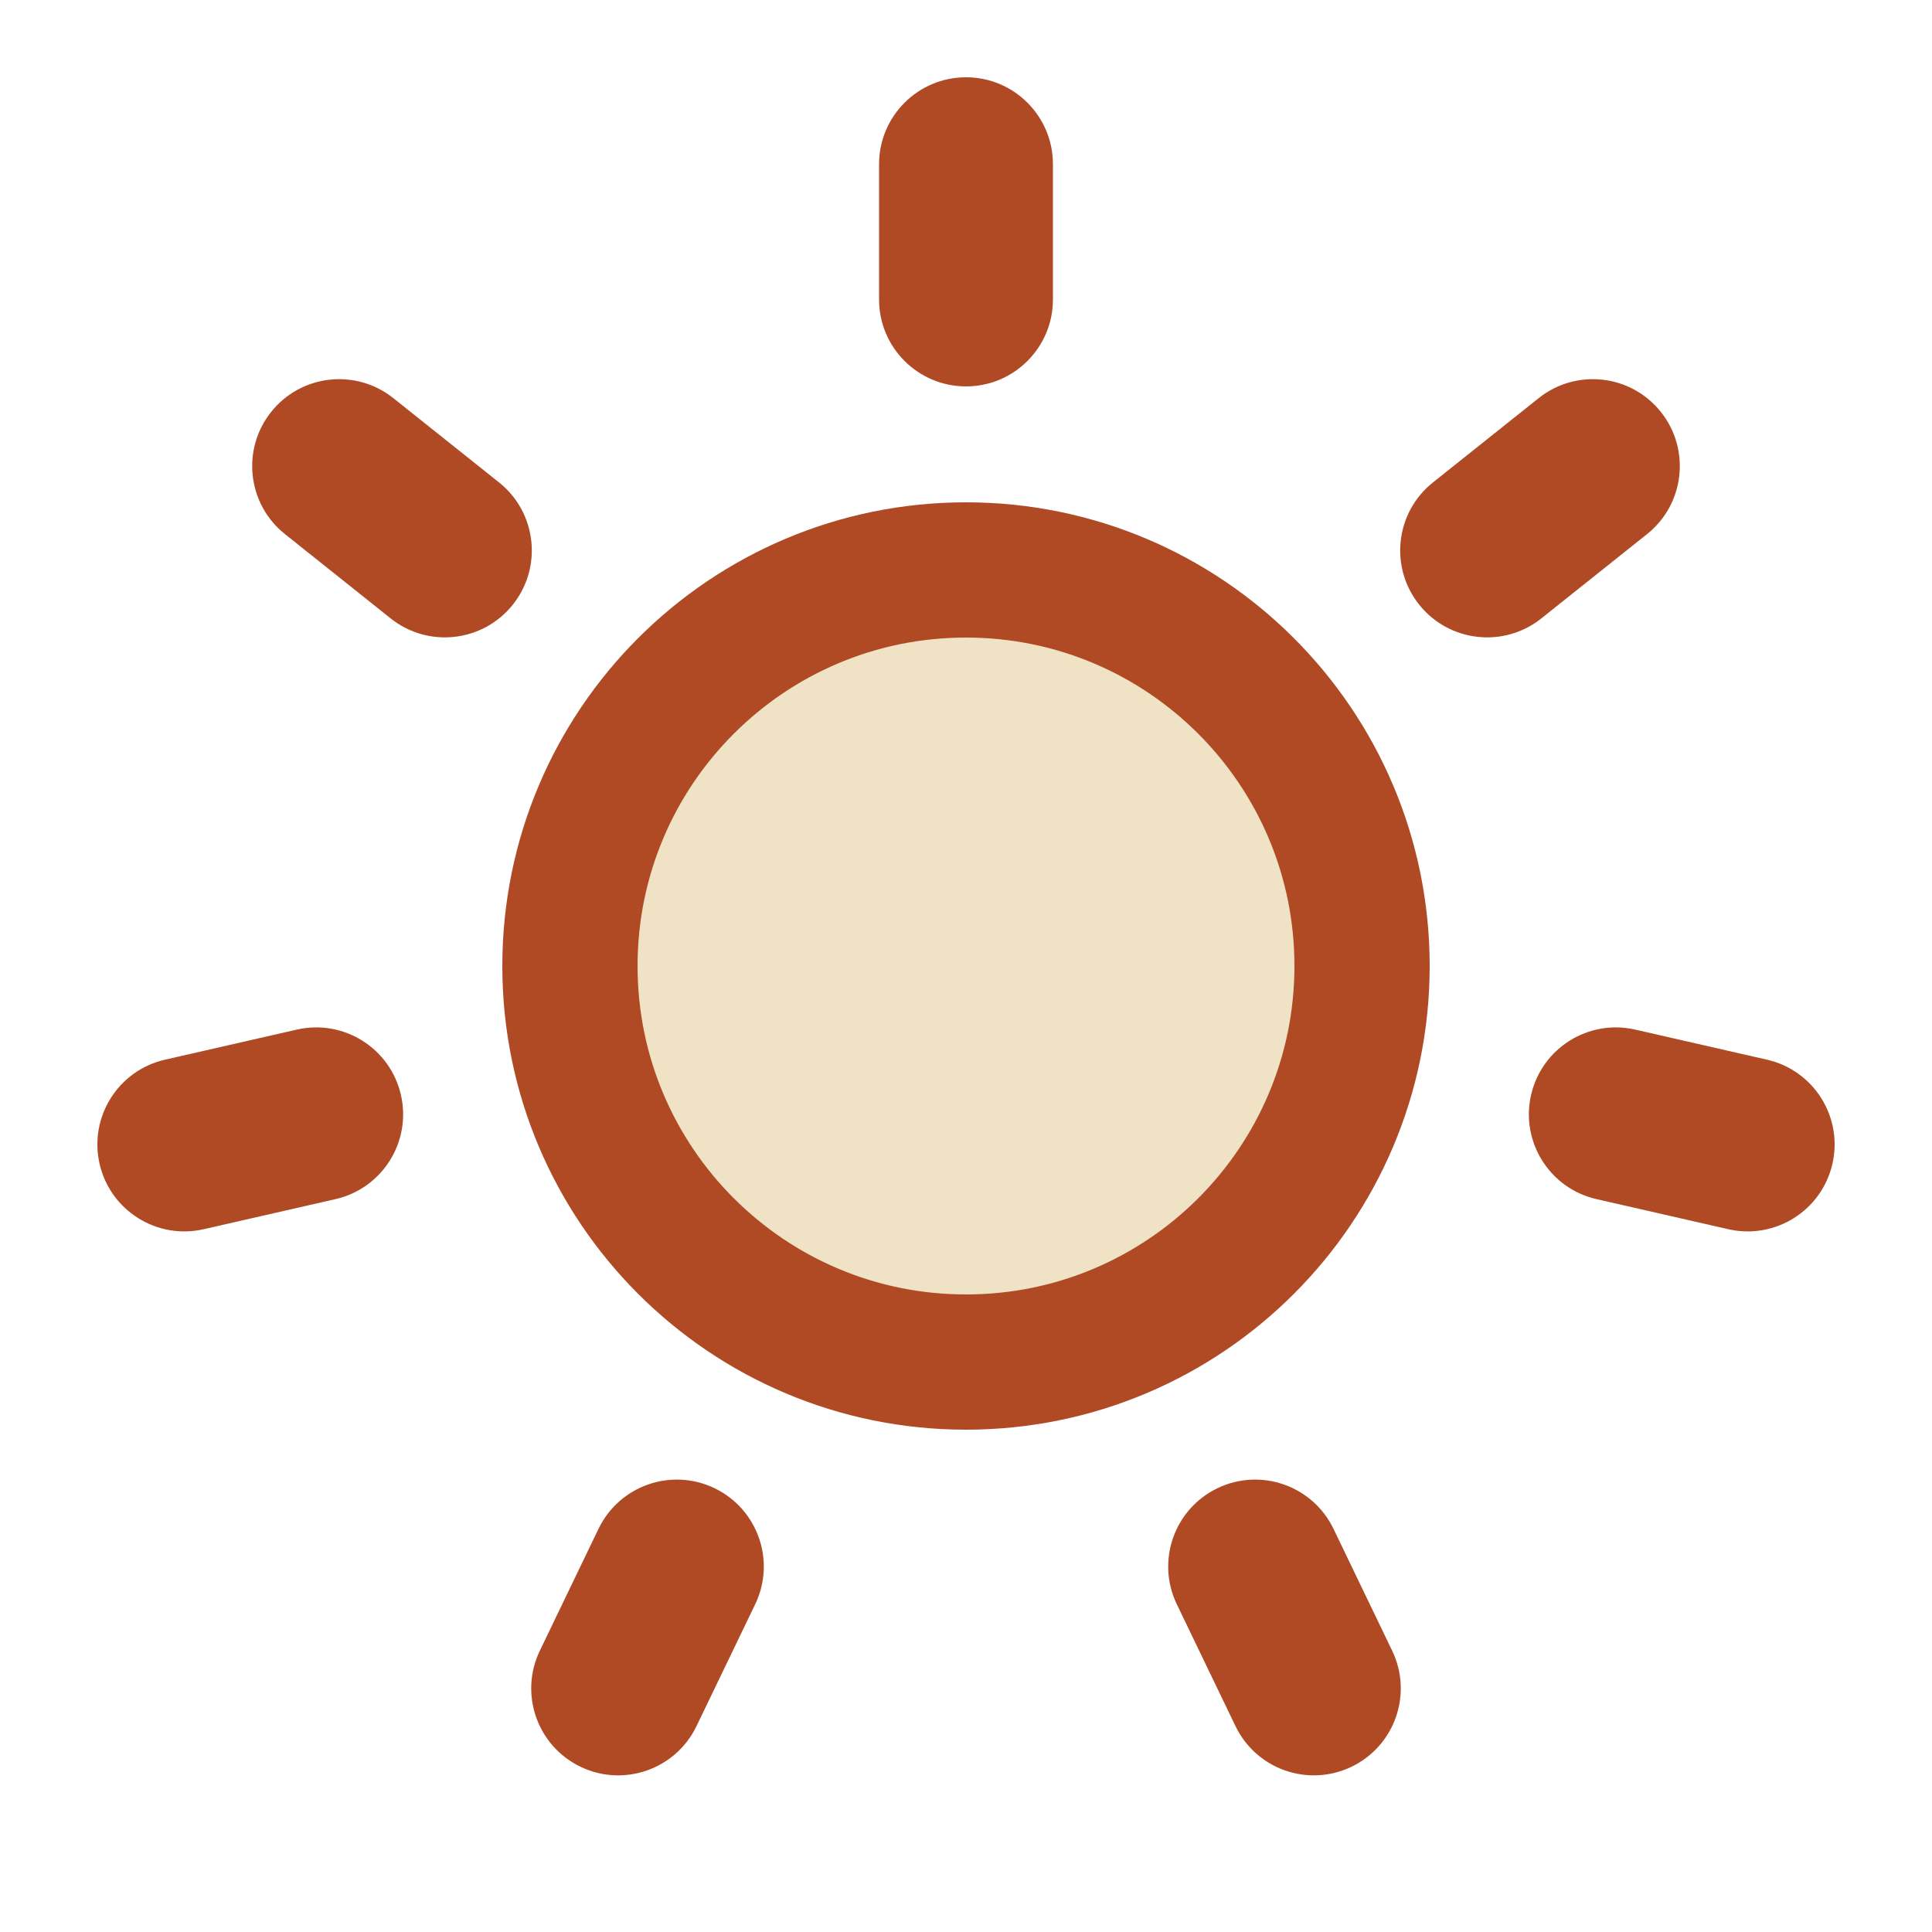
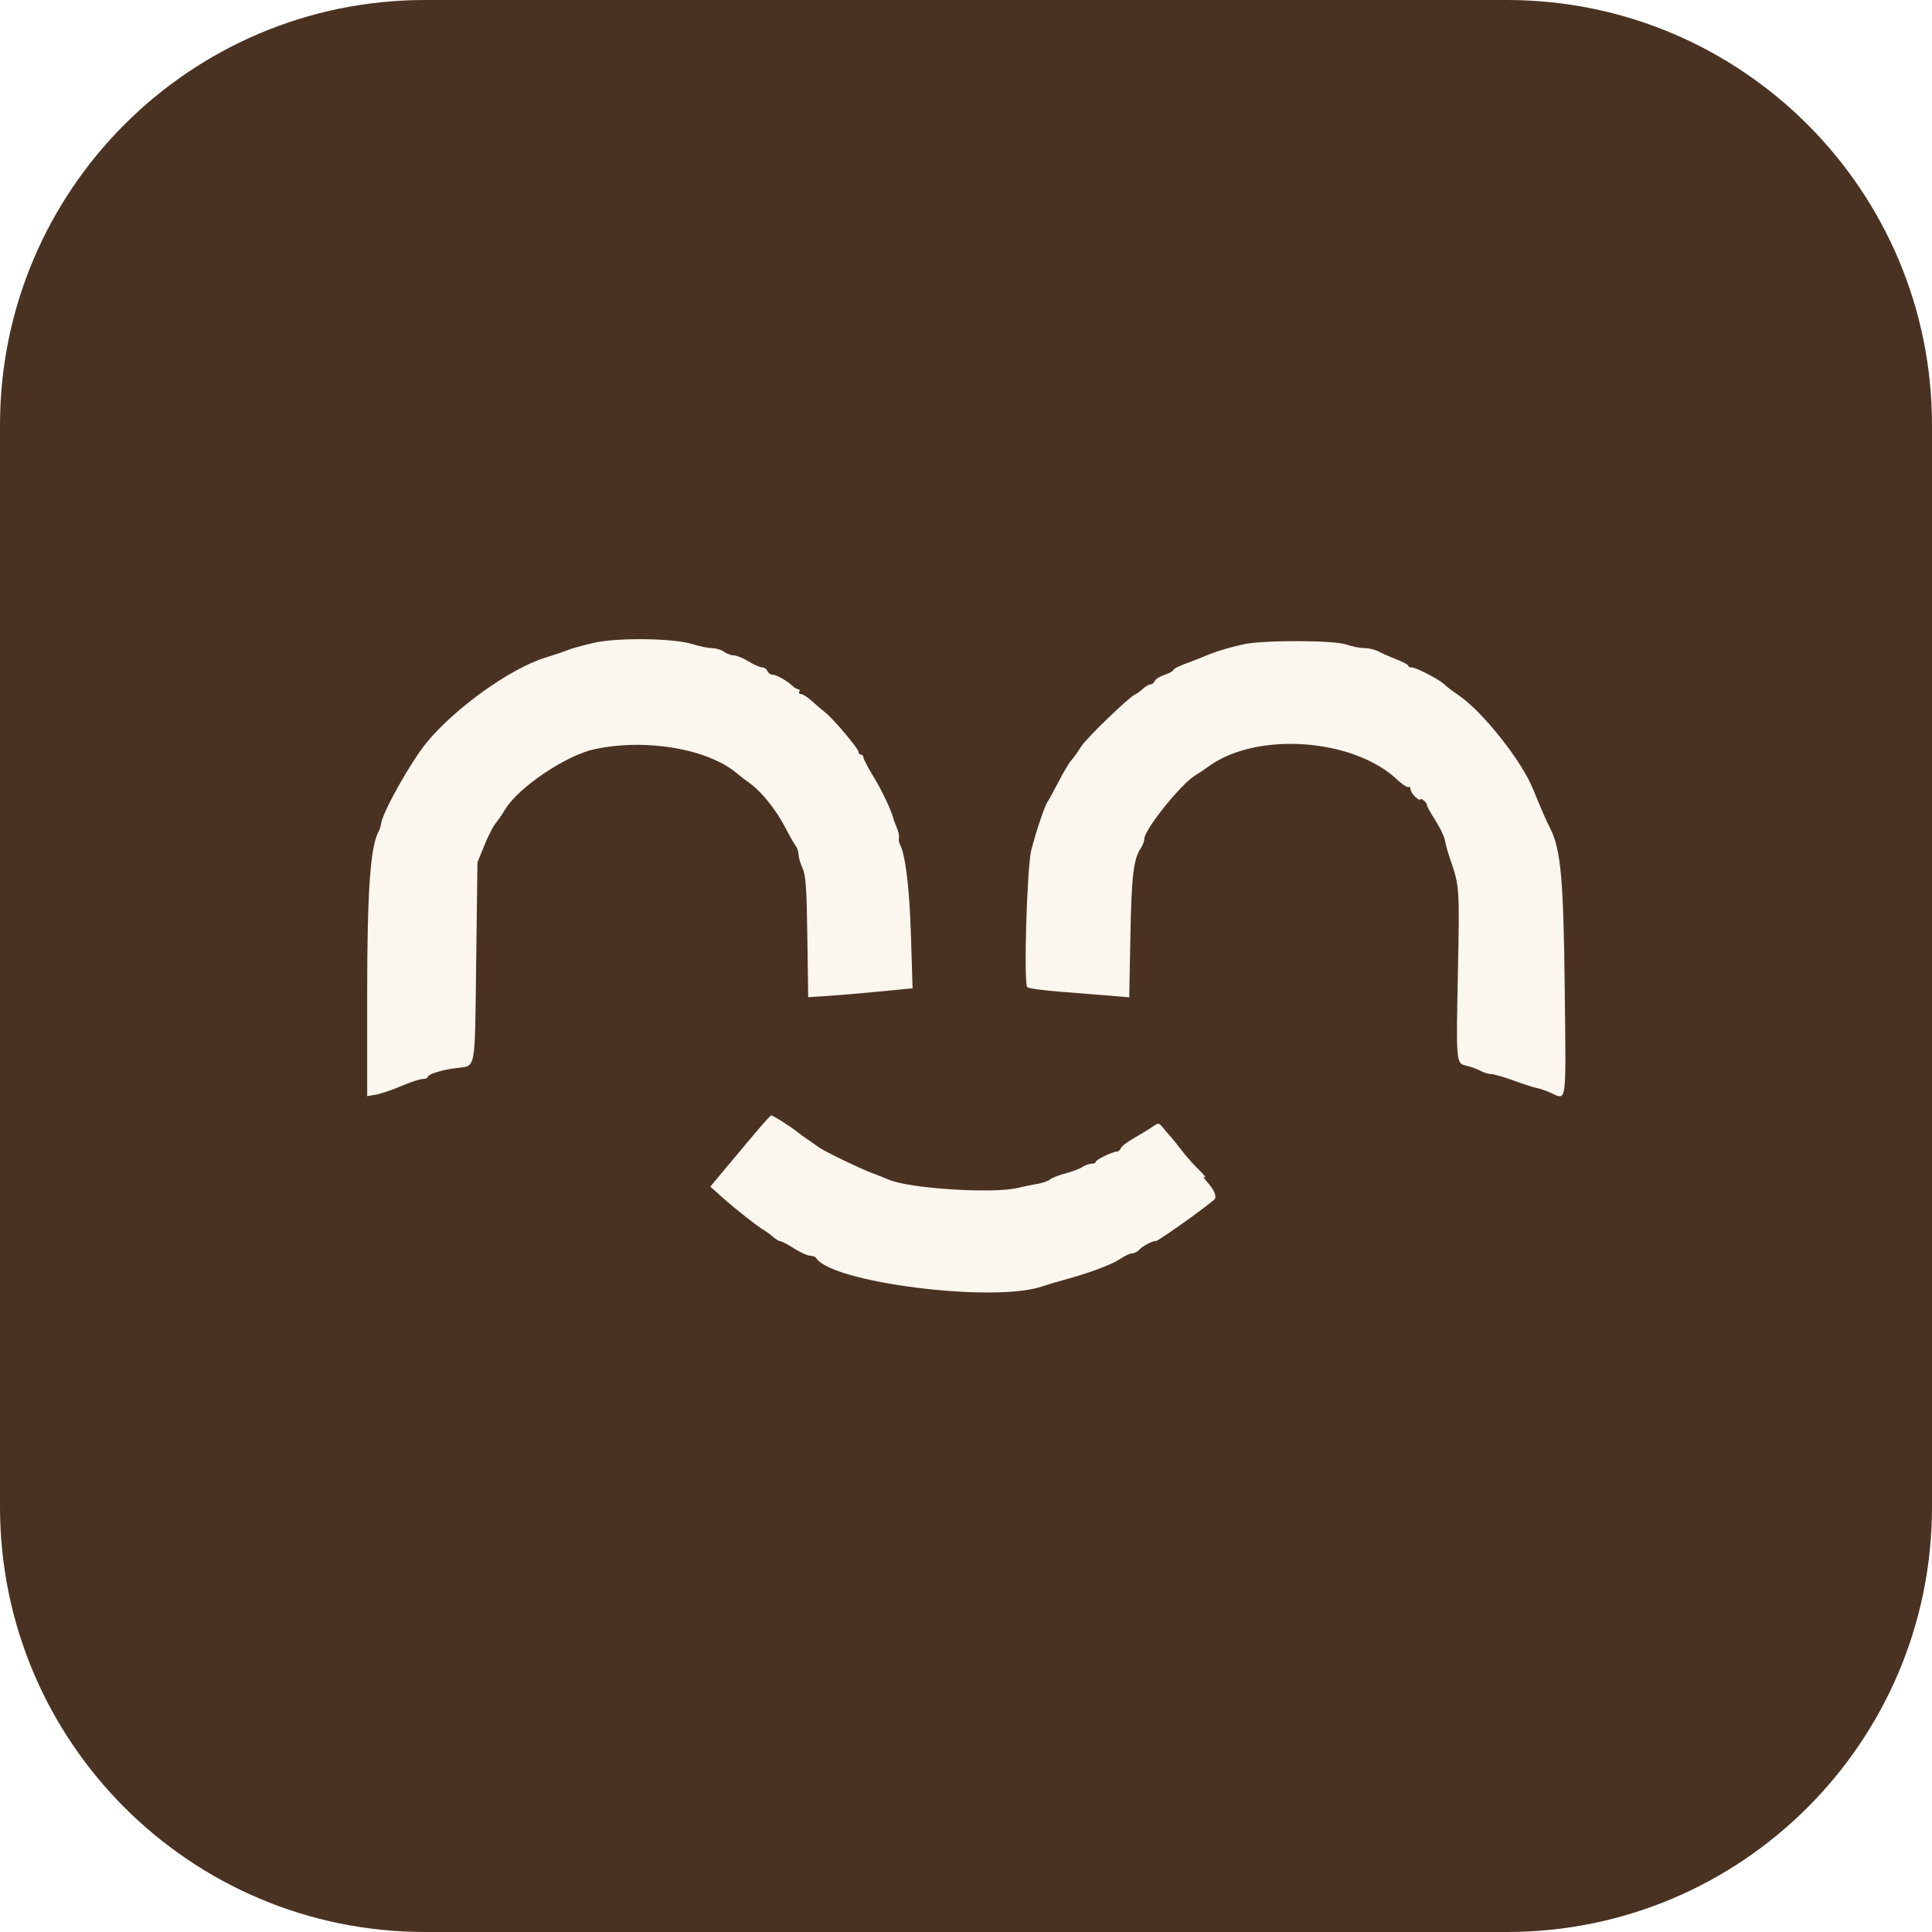
- <svg xmlns="http://www.w3.org/2000/svg" viewBox="0 0 100 100" width="100" height="100" role="img" aria-label="Sunnie Designs">
-   <g>
-     <rect x="45.5" y="4" width="9" height="16" rx="4.5" fill="#B04A24" transform="rotate(0.00 50 50)" />
-     <rect x="45.5" y="4" width="9" height="16" rx="4.5" fill="#B04A24" transform="rotate(51.43 50 50)" />
-     <rect x="45.5" y="4" width="9" height="16" rx="4.5" fill="#B04A24" transform="rotate(102.86 50 50)" />
-     <rect x="45.5" y="4" width="9" height="16" rx="4.5" fill="#B04A24" transform="rotate(154.29 50 50)" />
-     <rect x="45.5" y="4" width="9" height="16" rx="4.5" fill="#B04A24" transform="rotate(205.71 50 50)" />
-     <rect x="45.5" y="4" width="9" height="16" rx="4.5" fill="#B04A24" transform="rotate(257.14 50 50)" />
-     <rect x="45.5" y="4" width="9" height="16" rx="4.5" fill="#B04A24" transform="rotate(308.57 50 50)" />
-     <circle cx="50" cy="50" r="20.5" fill="#F0E2C4" stroke="#B04A24" stroke-width="7" />
-   </g>
+ <svg xmlns="http://www.w3.org/2000/svg" viewBox="0 0 100 100" role="img" aria-label="Sunnie">
+   <rect width="100" height="100" rx="22" fill="#4A3222" />
+   <path d="M 243.500 281.860 C 239.100 282.871, 234.375 284.174, 233 284.755 C 231.625 285.337, 227.351 286.788, 223.502 287.981 C 209.041 292.461, 186.180 308.842, 174.517 323.080 C 167.994 331.043, 156.510 351.489, 155.747 356.500 C 155.579 357.600, 155.180 358.950, 154.859 359.500 C 151.324 365.565, 150 384.019, 150 427.208 L 150 469.091 153.750 468.426 C 155.813 468.061, 160.500 466.466, 164.168 464.881 C 167.835 463.297, 171.772 462, 172.918 462 C 174.063 462, 175 461.640, 175 461.201 C 175 460.067, 180.623 458.271, 186.548 457.514 C 195.134 456.415, 194.437 460.008, 195.028 413.787 L 195.557 372.500 198.406 365.500 C 199.973 361.650, 202.025 357.600, 202.966 356.500 C 203.907 355.400, 205.678 352.825, 206.902 350.778 C 212.407 341.574, 232.111 328.277, 244 325.743 C 265.370 321.189, 291.083 325.654, 303.061 336 C 304.016 336.825, 306.306 338.580, 308.149 339.901 C 312.948 343.340, 318.978 350.897, 322.746 358.197 C 324.536 361.663, 326.479 365.074, 327.064 365.776 C 327.649 366.479, 328.158 368.054, 328.193 369.276 C 328.229 370.499, 328.984 373.075, 329.870 375 C 331.180 377.845, 331.547 383.151, 331.832 403.352 L 332.181 428.204 339.841 427.720 C 344.053 427.455, 353.755 426.631, 361.400 425.891 L 375.301 424.545 374.633 402.946 C 374.019 383.094, 372.400 369.608, 370.091 365.101 C 369.640 364.221, 369.449 363.006, 369.668 362.401 C 369.887 361.797, 369.526 359.997, 368.867 358.401 C 368.207 356.806, 367.615 355.275, 367.550 355 C 366.727 351.490, 362.788 343.059, 359.335 337.416 C 356.951 333.520, 355 329.807, 355 329.166 C 355 328.525, 354.550 328, 354 328 C 353.450 328, 353 327.517, 353 326.926 C 353 325.582, 342.617 313.274, 339.247 310.622 C 337.870 309.539, 335.352 307.382, 333.649 305.827 C 331.947 304.272, 329.953 303, 329.218 303 C 328.483 303, 328.160 302.550, 328.500 302 C 328.840 301.450, 328.674 301, 328.130 301 C 327.587 301, 326.548 300.432, 325.821 299.737 C 323.457 297.477, 319.107 295, 317.504 295 C 316.642 295, 315.678 294.325, 315.362 293.500 C 315.045 292.675, 314.047 291.986, 313.143 291.969 C 312.239 291.952, 309.700 290.829, 307.500 289.474 C 305.300 288.119, 302.574 287.008, 301.441 287.005 C 300.309 287.002, 298.509 286.339, 297.441 285.532 C 296.374 284.724, 294.150 284.044, 292.500 284.021 C 290.850 283.998, 287.250 283.266, 284.500 282.396 C 276.528 279.872, 253.459 279.571, 243.500 281.860 M 512 282.430 C 505.696 283.833, 499.826 285.647, 495.500 287.528 C 493.850 288.246, 490.363 289.607, 487.750 290.552 C 485.137 291.498, 483 292.626, 483 293.058 C 483 293.491, 481.393 294.375, 479.430 295.023 C 477.466 295.671, 475.618 296.831, 475.323 297.601 C 475.028 298.370, 474.244 299, 473.582 299 C 472.919 299, 471.484 299.832, 470.393 300.849 C 469.302 301.865, 467.911 302.878, 467.303 303.099 C 464.957 303.950, 446.938 321.365, 444.808 324.840 C 443.574 326.853, 441.819 329.311, 440.908 330.303 C 439.998 331.294, 437.594 335.331, 435.566 339.273 C 433.538 343.216, 431.516 346.904, 431.072 347.471 C 429.987 348.856, 426.289 359.800, 424.351 367.365 C 422.546 374.412, 421.123 422.523, 422.674 424.074 C 423.169 424.569, 429.407 425.422, 436.537 425.969 C 443.667 426.517, 452.942 427.259, 457.148 427.619 L 464.797 428.273 465.277 402.887 C 465.751 377.826, 466.565 371.071, 469.657 366.527 C 470.396 365.443, 471 363.807, 471 362.894 C 471 358.997, 486.368 339.872, 492.209 336.500 C 493.162 335.950, 495.686 334.249, 497.819 332.719 C 517.717 318.450, 557.267 321.278, 575.405 338.268 C 577.553 340.280, 579.690 341.691, 580.155 341.404 C 580.620 341.117, 581 341.514, 581 342.286 C 581 343.058, 581.900 344.505, 583 345.500 C 584.100 346.495, 585 346.960, 585 346.533 C 585 346.105, 585.661 346.303, 586.468 346.973 C 587.275 347.644, 587.858 348.486, 587.763 348.846 C 587.668 349.206, 589.194 351.975, 591.154 355 C 593.114 358.025, 594.947 361.850, 595.227 363.500 C 595.507 365.150, 596.443 368.525, 597.306 371 C 601.253 382.316, 601.291 382.865, 600.568 418.176 C 599.802 455.577, 599.803 455.578, 604.151 456.533 C 605.792 456.894, 608.342 457.818, 609.817 458.588 C 611.293 459.358, 613.400 460, 614.500 460.015 C 615.600 460.030, 619.650 461.199, 623.500 462.614 C 627.350 464.028, 631.625 465.409, 633 465.684 C 634.375 465.958, 636.918 466.816, 638.651 467.591 C 645.680 470.734, 645.231 473.870, 644.704 425.250 C 644.207 379.463, 643.100 367.159, 638.699 358.500 C 636.947 355.055, 635.208 351.070, 631.629 342.297 C 626.733 330.299, 610.727 310.147, 600.702 303.361 C 598.391 301.797, 595.814 299.838, 594.975 299.008 C 592.909 296.966, 583.361 292, 581.499 292 C 580.675 292, 579.998 291.663, 579.996 291.250 C 579.994 290.837, 577.857 289.678, 575.246 288.673 C 572.636 287.668, 569.306 286.206, 567.846 285.423 C 566.386 284.640, 563.686 283.993, 561.846 283.985 C 560.006 283.977, 556.700 283.321, 554.500 282.529 C 549.442 280.707, 520.045 280.638, 512 282.430 M 312.500 481.717 C 310.300 484.275, 304.731 490.891, 300.124 496.418 L 291.749 506.468 296.624 510.827 C 302.086 515.710, 311.264 522.932, 314.113 524.589 C 315.143 525.188, 316.812 526.425, 317.822 527.339 C 318.831 528.252, 320.096 529, 320.633 529 C 321.169 529, 323.737 530.350, 326.339 532 C 328.941 533.650, 331.927 535, 332.976 535 C 334.024 535, 335.152 535.437, 335.482 535.972 C 341.714 546.054, 408.205 554.504, 428.500 547.792 C 431.250 546.882, 435.525 545.596, 438 544.934 C 447.876 542.292, 457.567 538.687, 460.925 536.405 C 462.871 535.082, 465.205 534, 466.110 534 C 467.015 534, 468.354 533.278, 469.086 532.396 C 470.200 531.054, 474.873 528.643, 475.764 528.951 C 476.449 529.187, 494.373 516.498, 499.759 511.964 C 501.211 510.742, 500.158 508.097, 496.625 504.089 C 495.456 502.763, 495.175 502.055, 496 502.516 C 496.825 502.977, 495.677 501.562, 493.449 499.371 C 491.221 497.181, 488.071 493.629, 486.449 491.477 C 484.827 489.326, 482.825 486.831, 482 485.933 C 481.175 485.035, 479.708 483.323, 478.740 482.128 C 476.997 479.975, 476.954 479.973, 474.240 481.849 C 472.733 482.892, 469.335 484.962, 466.689 486.450 C 464.042 487.939, 461.632 489.796, 461.332 490.578 C 461.032 491.360, 460.310 492, 459.729 492 C 457.944 492, 451 495.335, 451 496.192 C 451 496.637, 450.200 497, 449.223 497 C 448.245 497, 446.557 497.600, 445.473 498.334 C 444.388 499.068, 441.250 500.262, 438.500 500.986 C 435.750 501.711, 432.825 502.859, 432 503.538 C 431.175 504.216, 428.925 505.010, 427 505.302 C 425.075 505.594, 421.396 506.350, 418.823 506.982 C 408.708 509.467, 373.963 507.262, 365.500 503.599 C 363.850 502.884, 360.925 501.722, 359 501.016 C 353.692 499.070, 338.781 491.864, 336.366 490.078 C 335.192 489.210, 333.217 487.825, 331.977 487 C 330.736 486.175, 328.547 484.571, 327.111 483.435 C 324.342 481.245, 317.524 476.978, 316.882 477.033 C 316.672 477.051, 314.700 479.159, 312.500 481.717" fill="#FBF6EE" fill-rule="evenodd" transform="translate(0.21 -2.04) scale(0.1253)" />
</svg>
